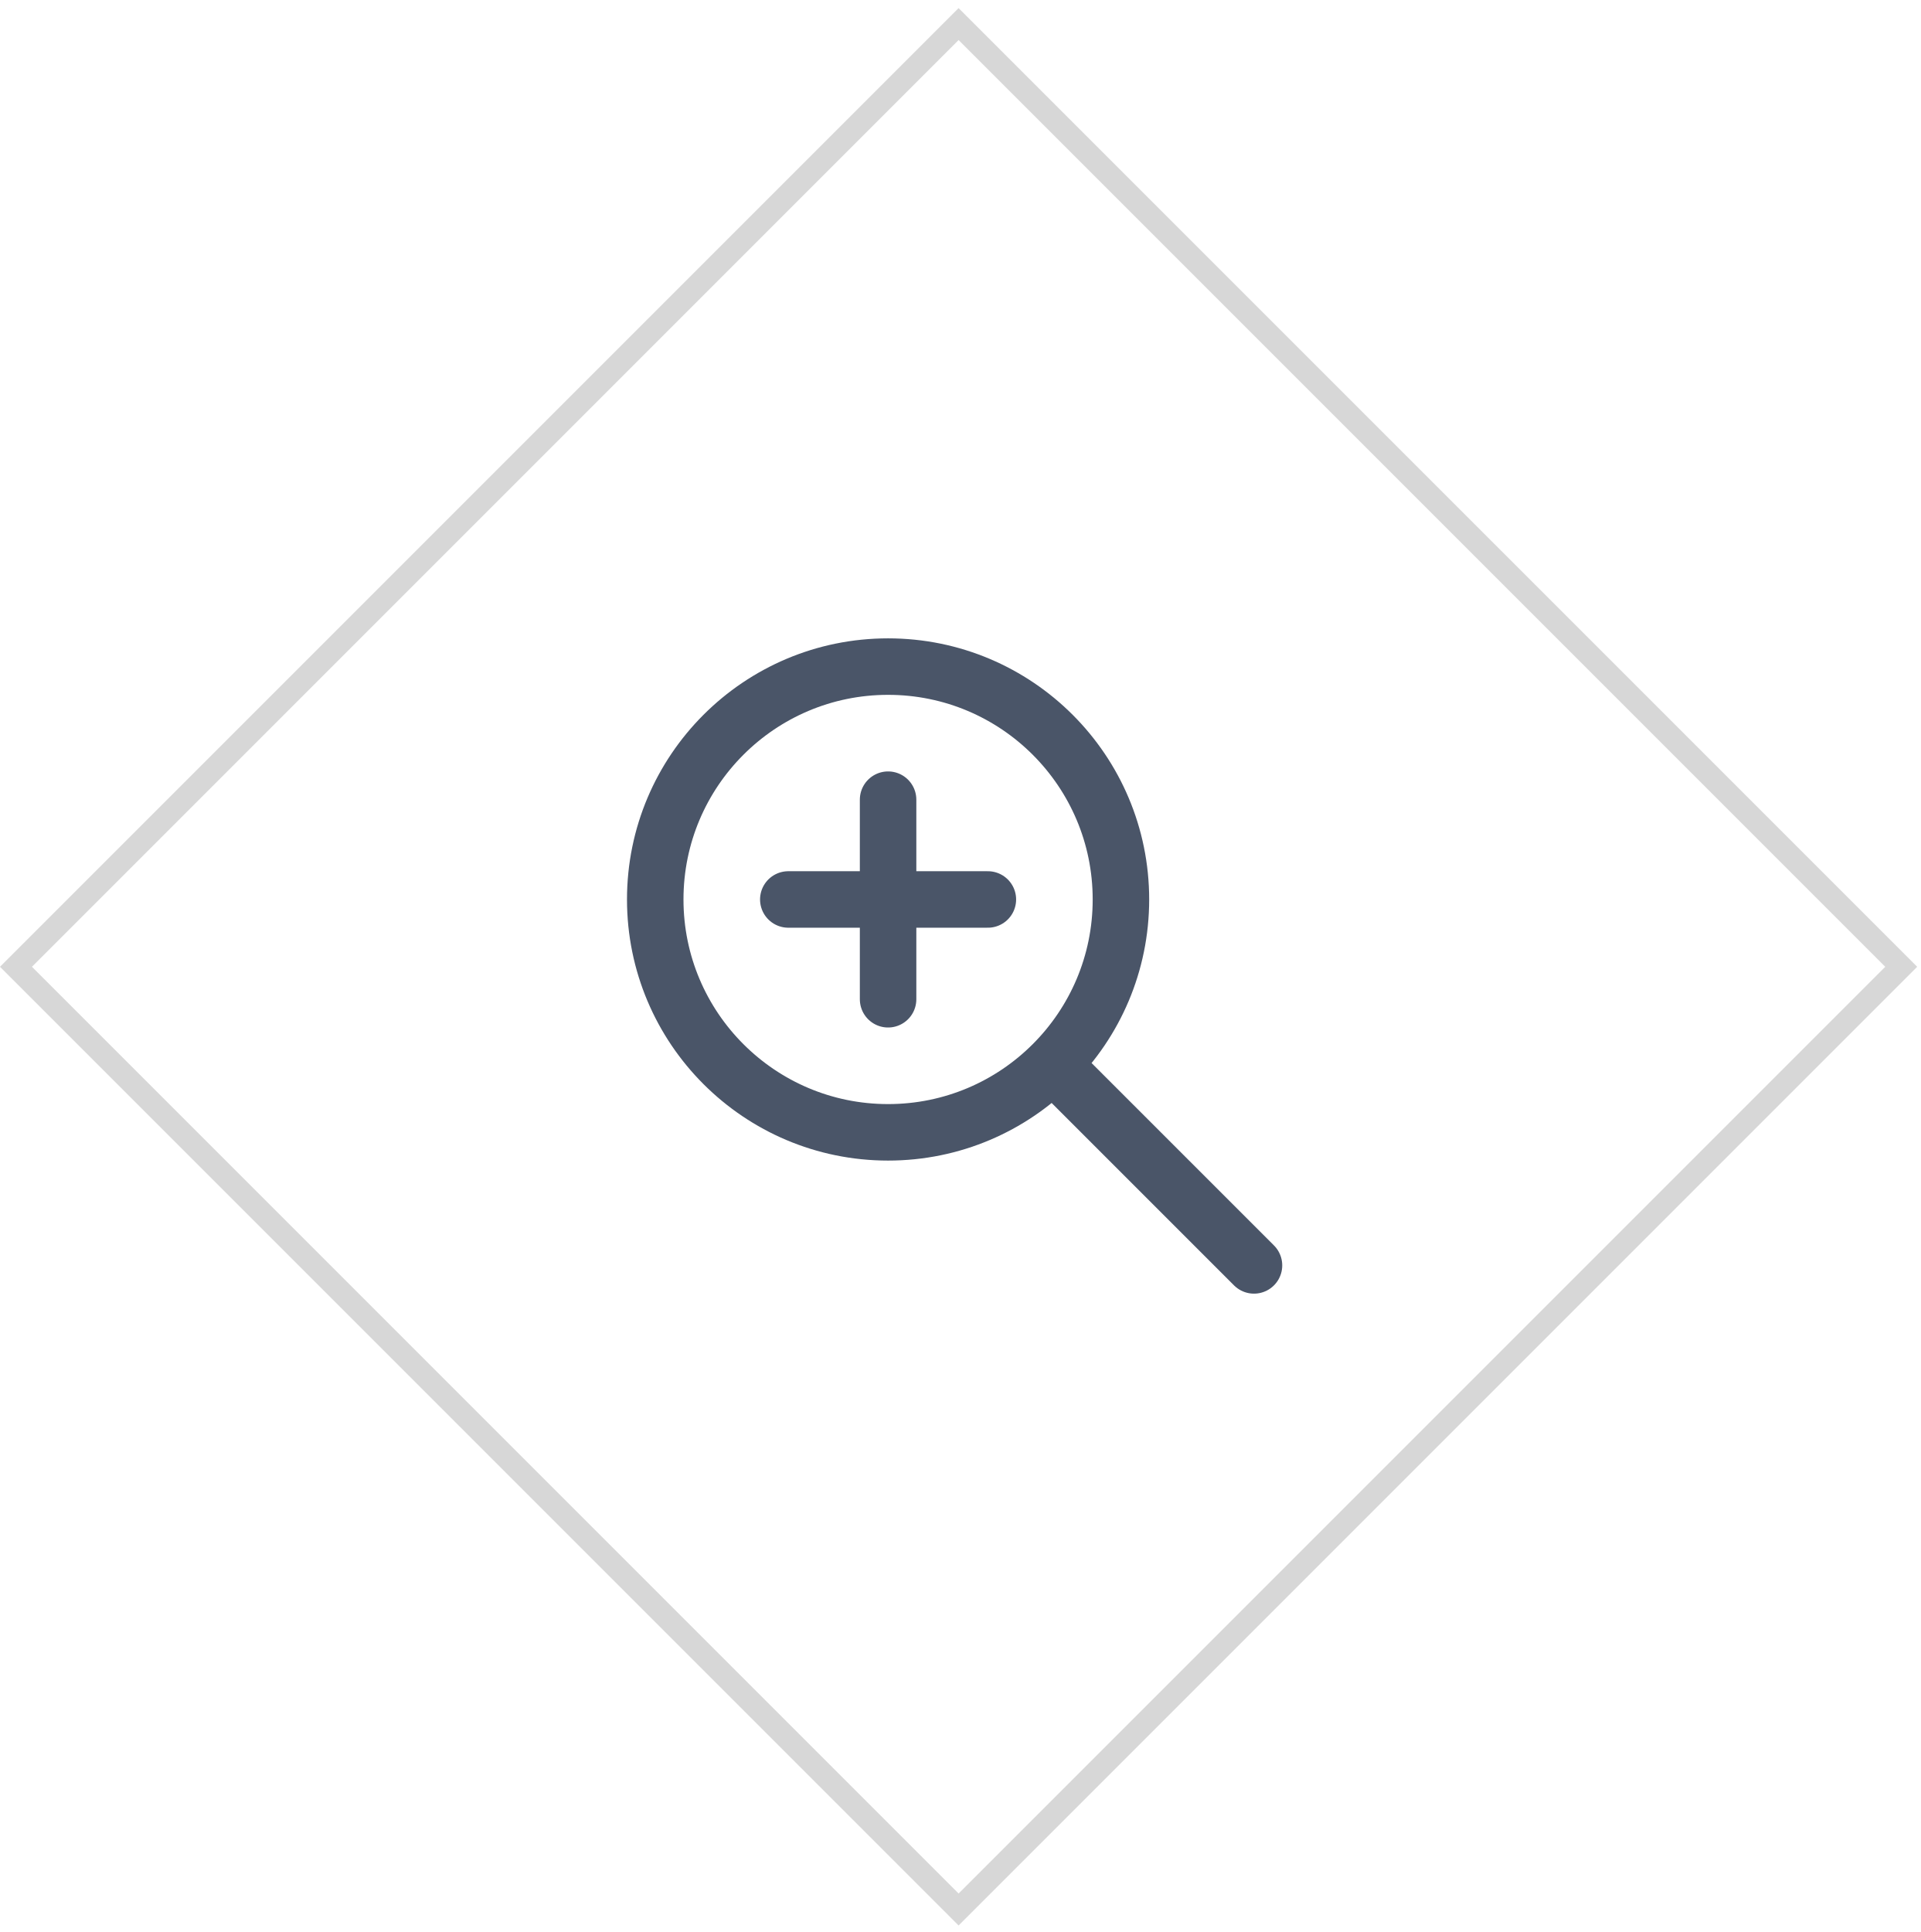
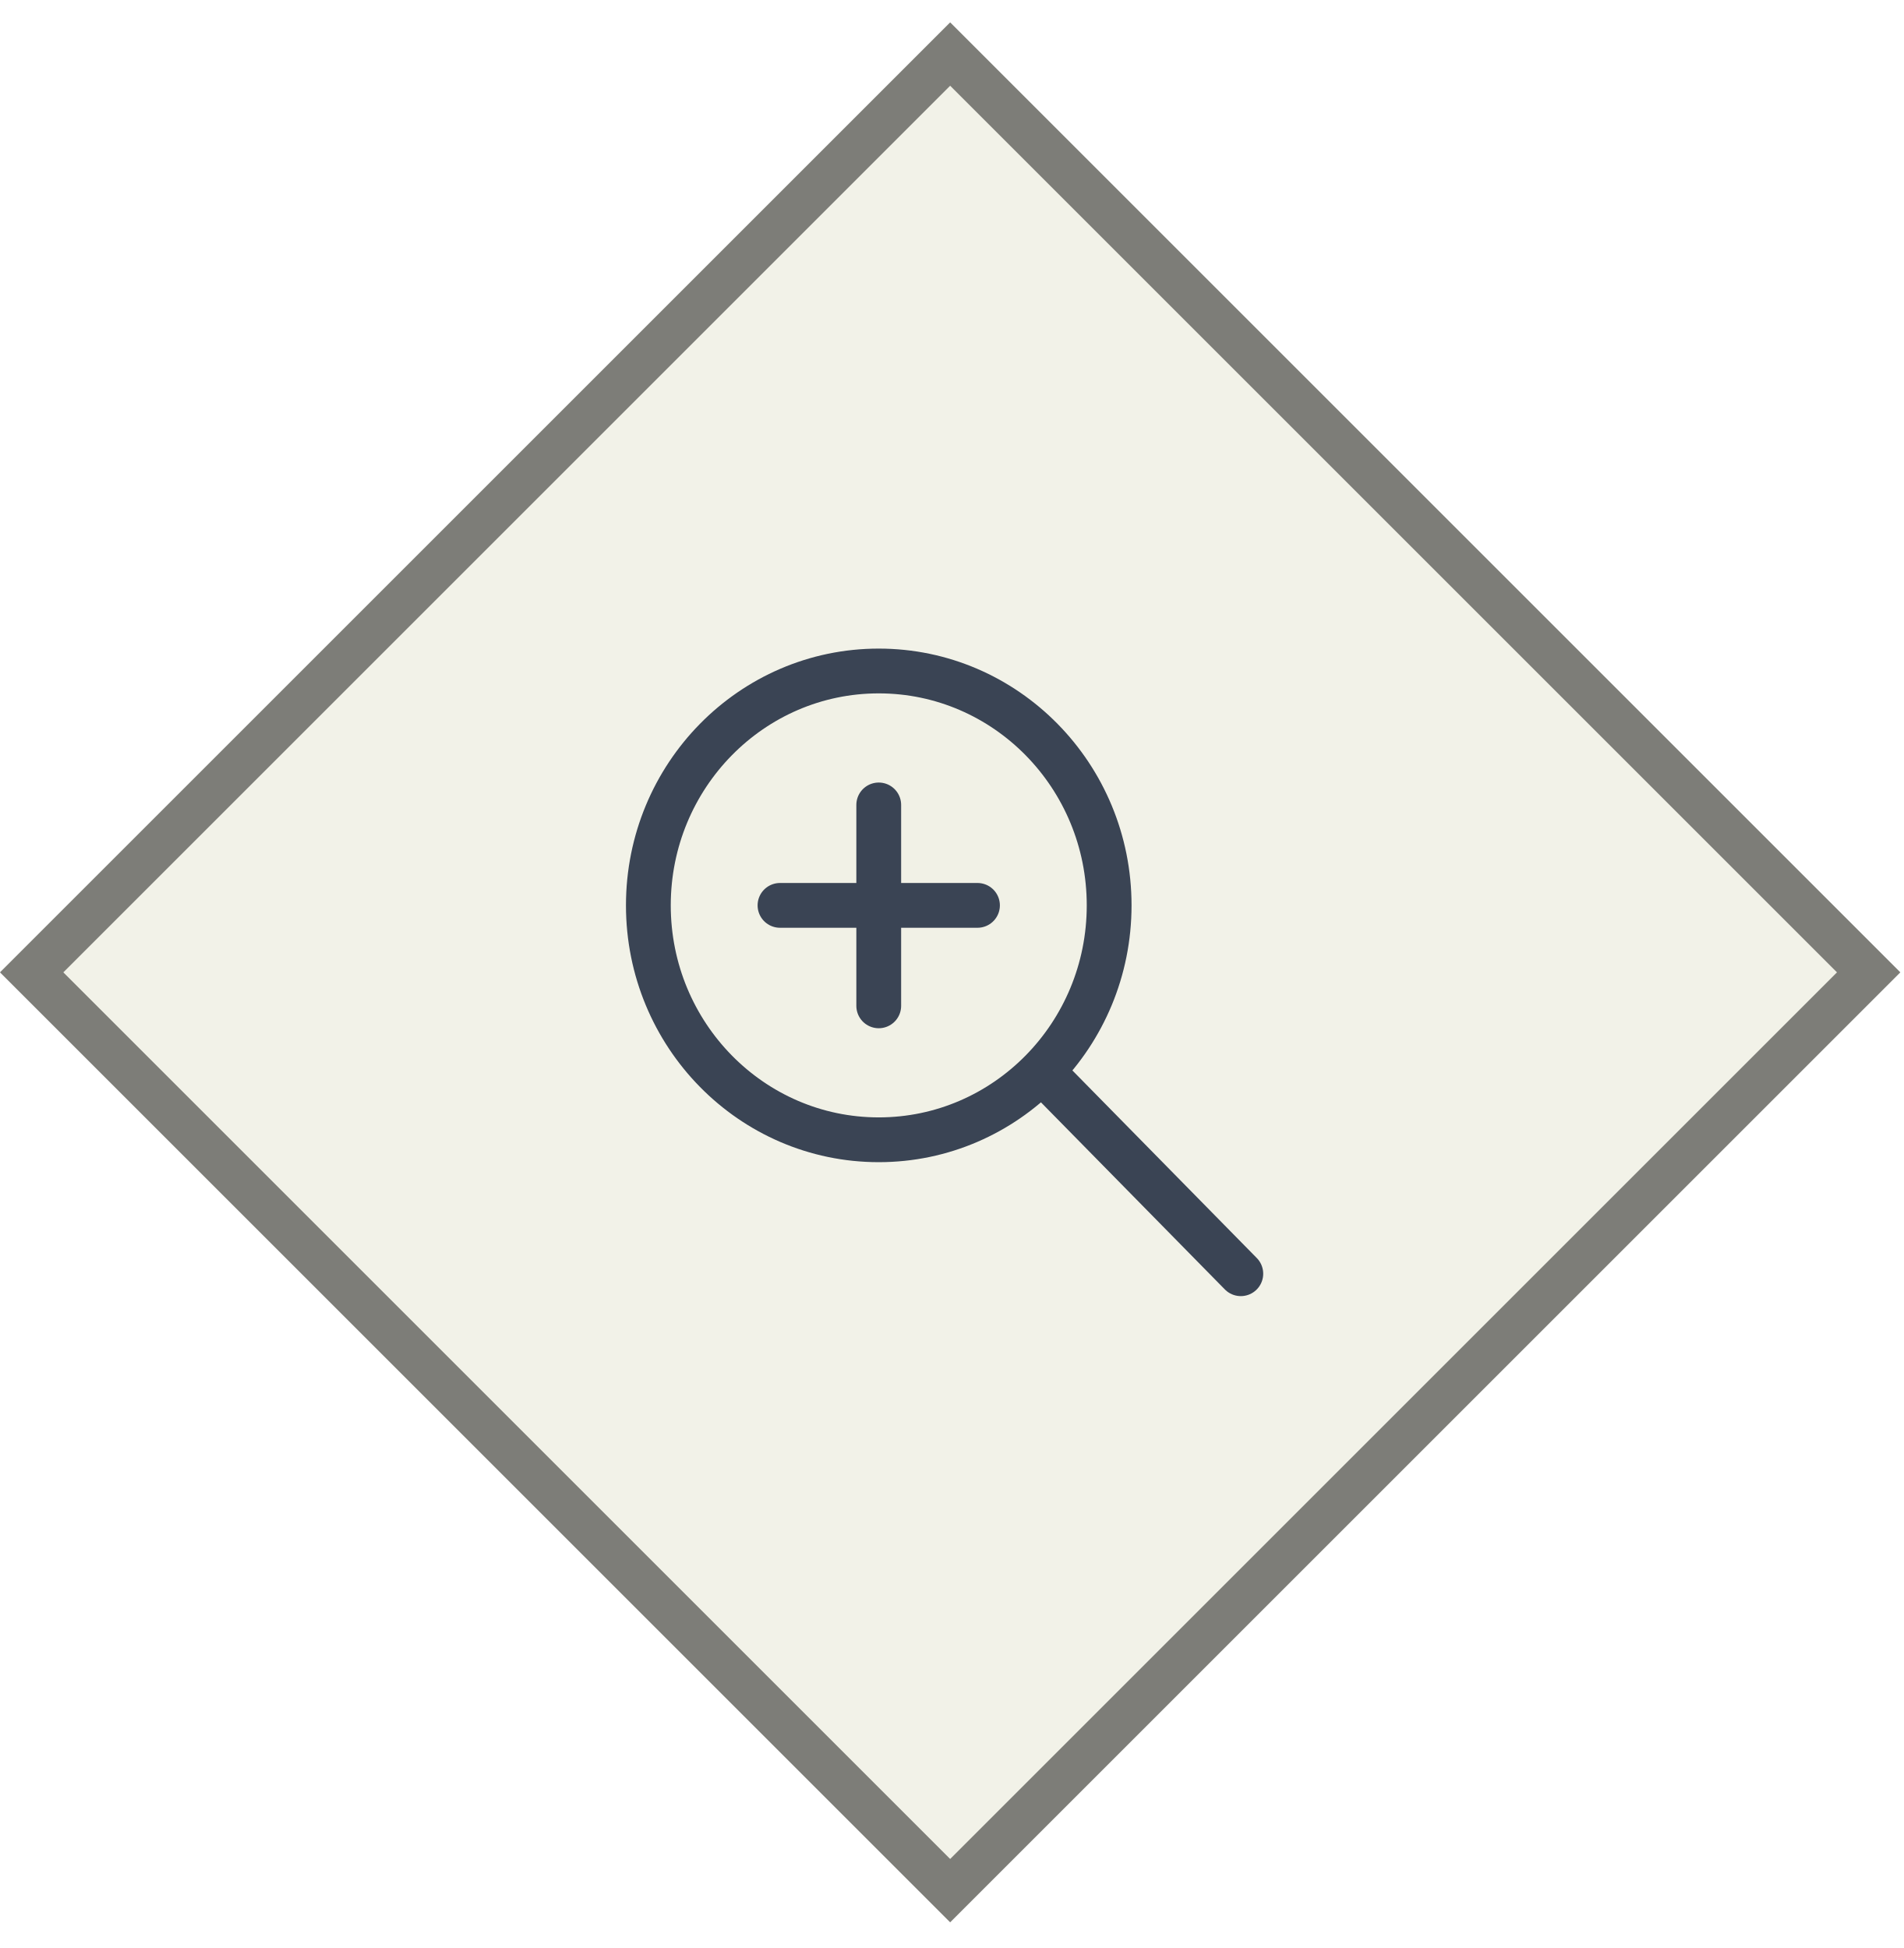
- <svg xmlns="http://www.w3.org/2000/svg" width="170" height="171" viewBox="0 0 170 171" fill="none">
-   <rect opacity="0.8" x="1.414" y="85.569" width="118" height="118" transform="rotate(-45 1.41421 85.5686)" stroke="#090909" stroke-opacity="0.2" stroke-width="2" />
-   <path d="M111 112L93.333 94.333M78.611 70.778V79.611M78.611 79.611V88.444M78.611 79.611H87.444M78.611 79.611H69.778M99.222 79.611C99.222 90.994 89.994 100.222 78.611 100.222C67.228 100.222 58 90.994 58 79.611C58 68.228 67.228 59 78.611 59C89.994 59 99.222 68.228 99.222 79.611Z" stroke="#4A5568" stroke-width="5" stroke-linecap="round" stroke-linejoin="round" />
+ <svg xmlns="http://www.w3.org/2000/svg" width="85" height="87" viewBox="0 0 85 87" fill="none">
+   <rect y="43.426" width="60" height="60" transform="rotate(-45 0 43.4265)" fill="#F1F1E6" fill-opacity="0.9" />
+   <rect x="1.414" y="43.426" width="58" height="58" transform="rotate(-45 1.41421 43.4265)" stroke="#090909" stroke-opacity="0.5" stroke-width="2" />
+   <path d="M55.404 56.886L46.586 47.913ZM49.525 40.435C49.525 46.217 44.919 50.904 39.237 50.904C33.556 50.904 28.95 46.217 28.95 40.435C28.95 34.654 33.556 29.967 39.237 29.967C44.919 29.967 49.525 34.654 49.525 40.435Z" fill="#F1F1E6" fill-opacity="0.9" />
+   <path d="M39.237 35.949V40.435ZM39.237 40.435V44.922ZM39.237 40.435H43.646ZM39.237 40.435H34.828Z" fill="#F1F1E6" fill-opacity="0.9" />
+   <path d="M55.404 56.886L46.586 47.913M39.237 35.949V40.435M39.237 40.435V44.922M39.237 40.435H43.646M39.237 40.435H34.828M49.525 40.435C49.525 46.217 44.919 50.904 39.237 50.904C33.556 50.904 28.95 46.217 28.95 40.435C28.95 34.654 33.556 29.967 39.237 29.967C44.919 29.967 49.525 34.654 49.525 40.435Z" stroke="#3A4454" stroke-width="2" stroke-linecap="round" stroke-linejoin="round" />
</svg>
